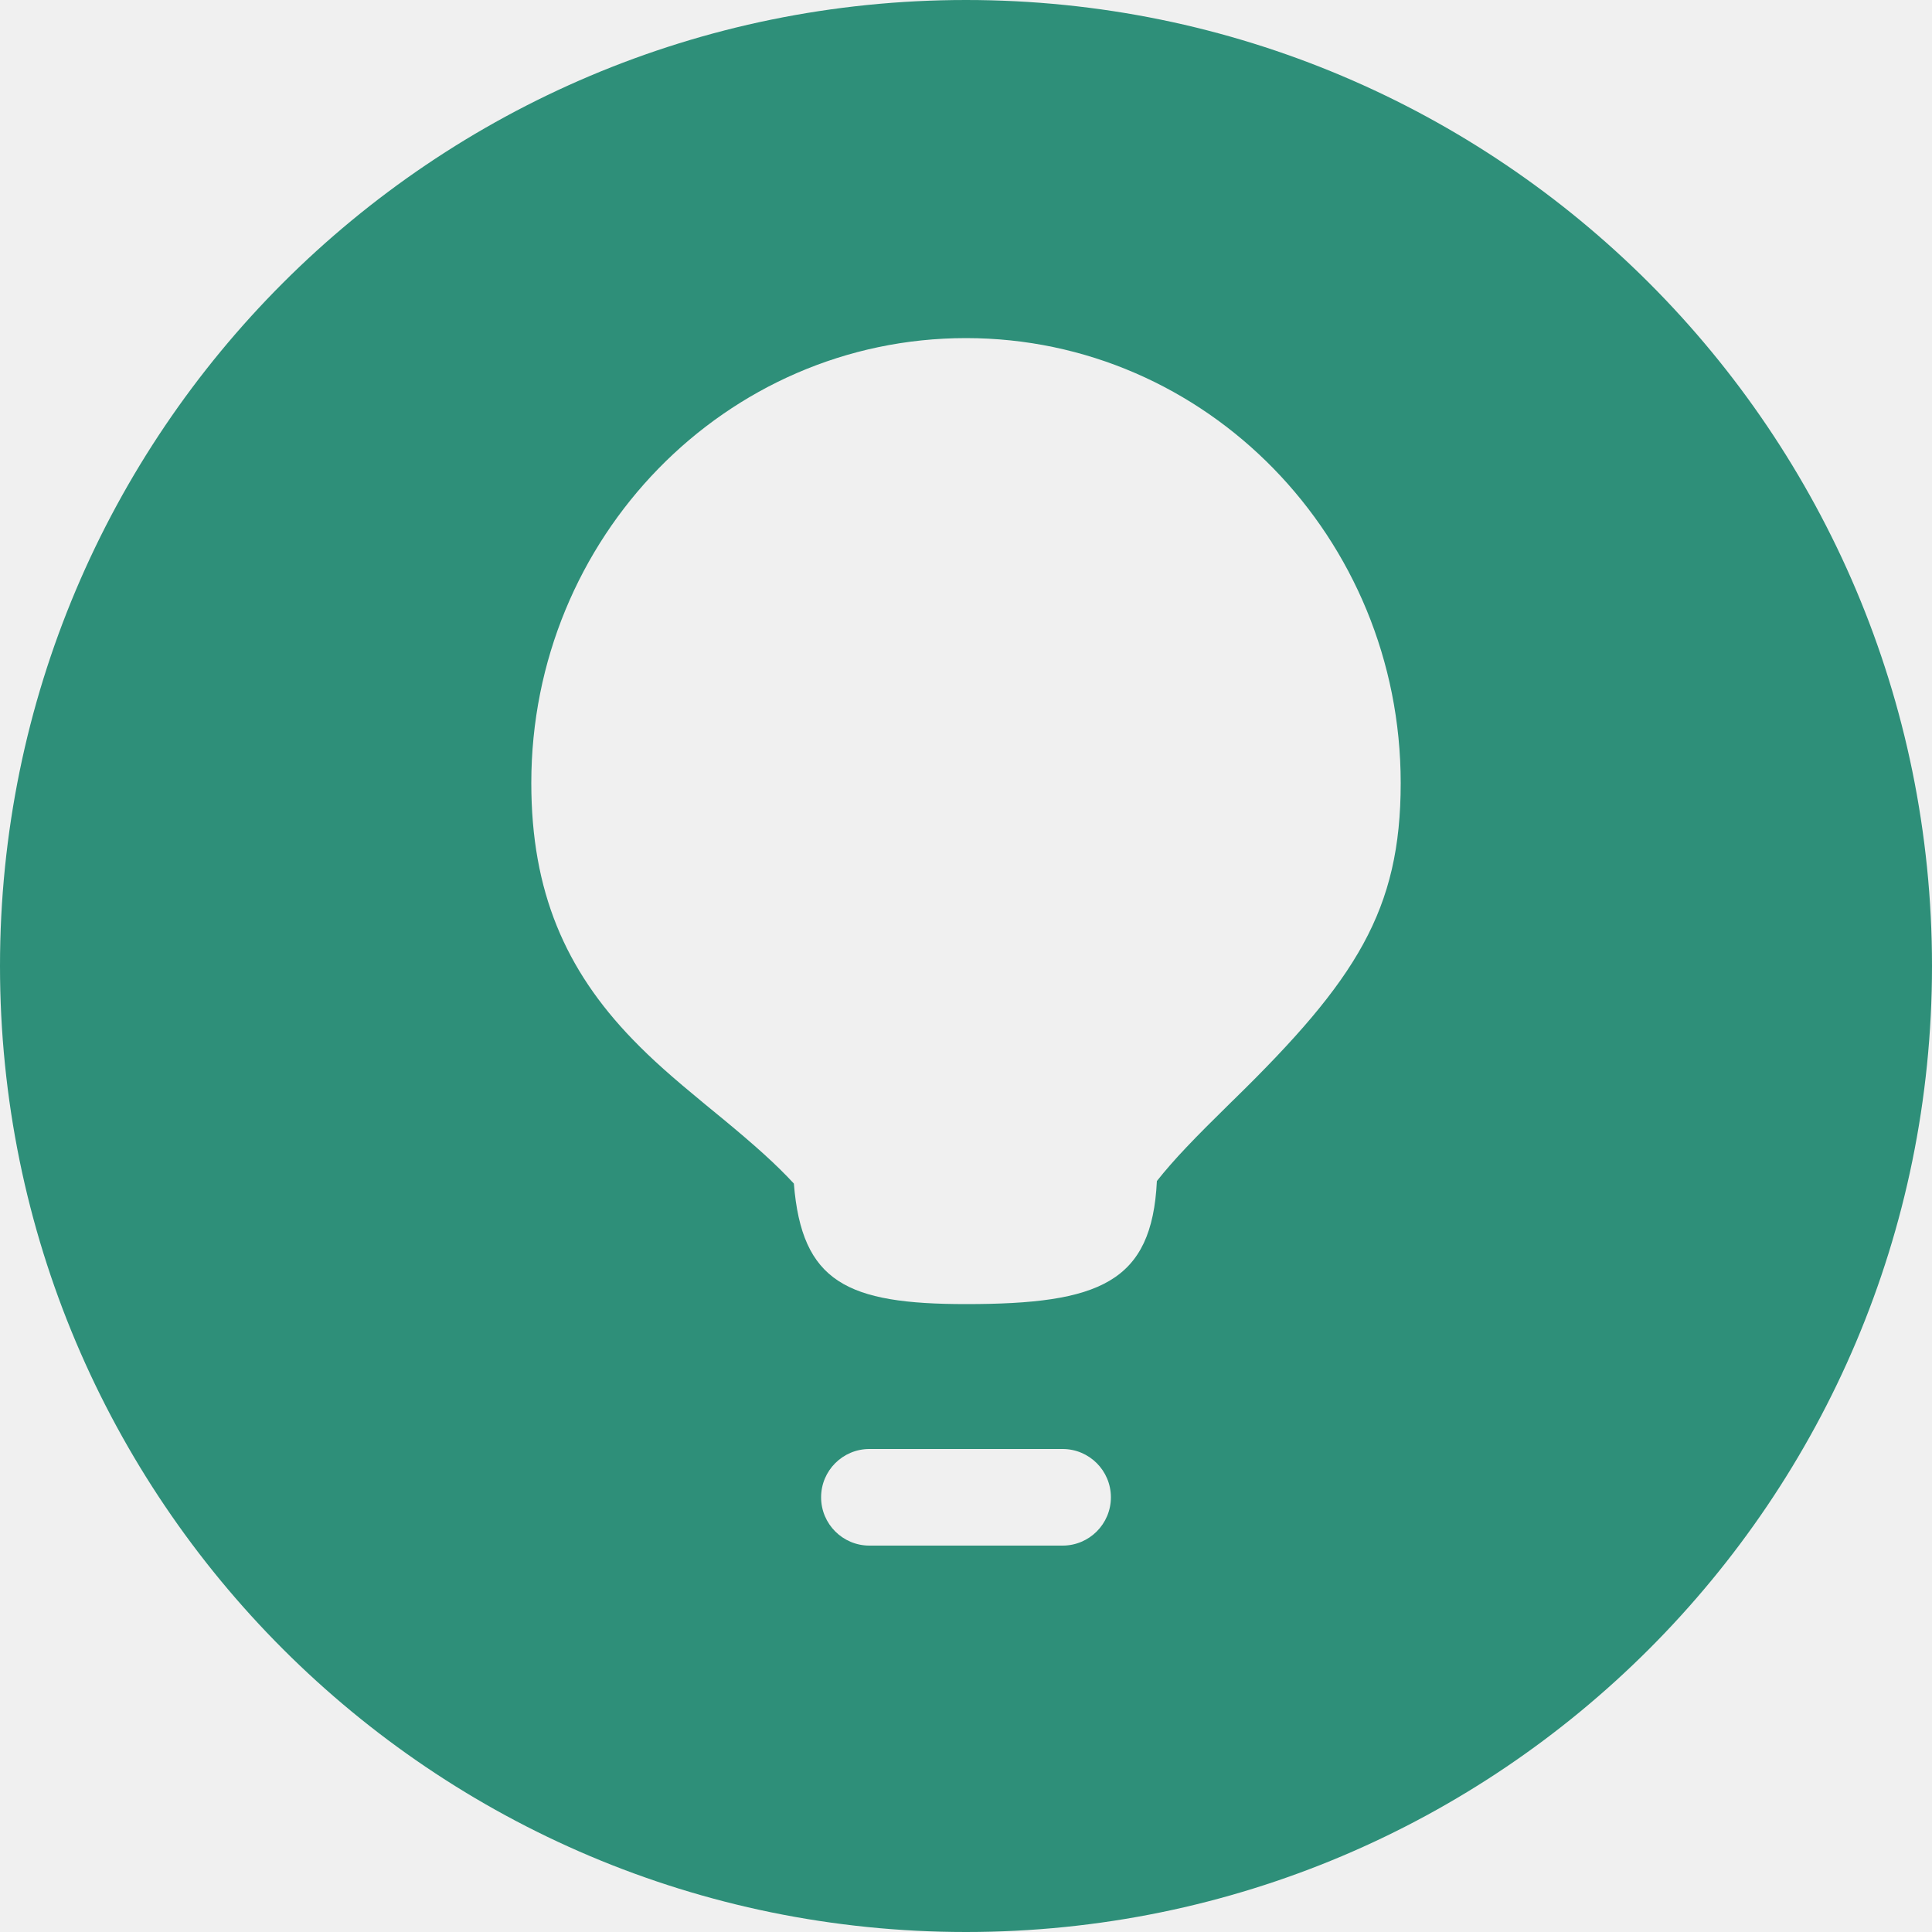
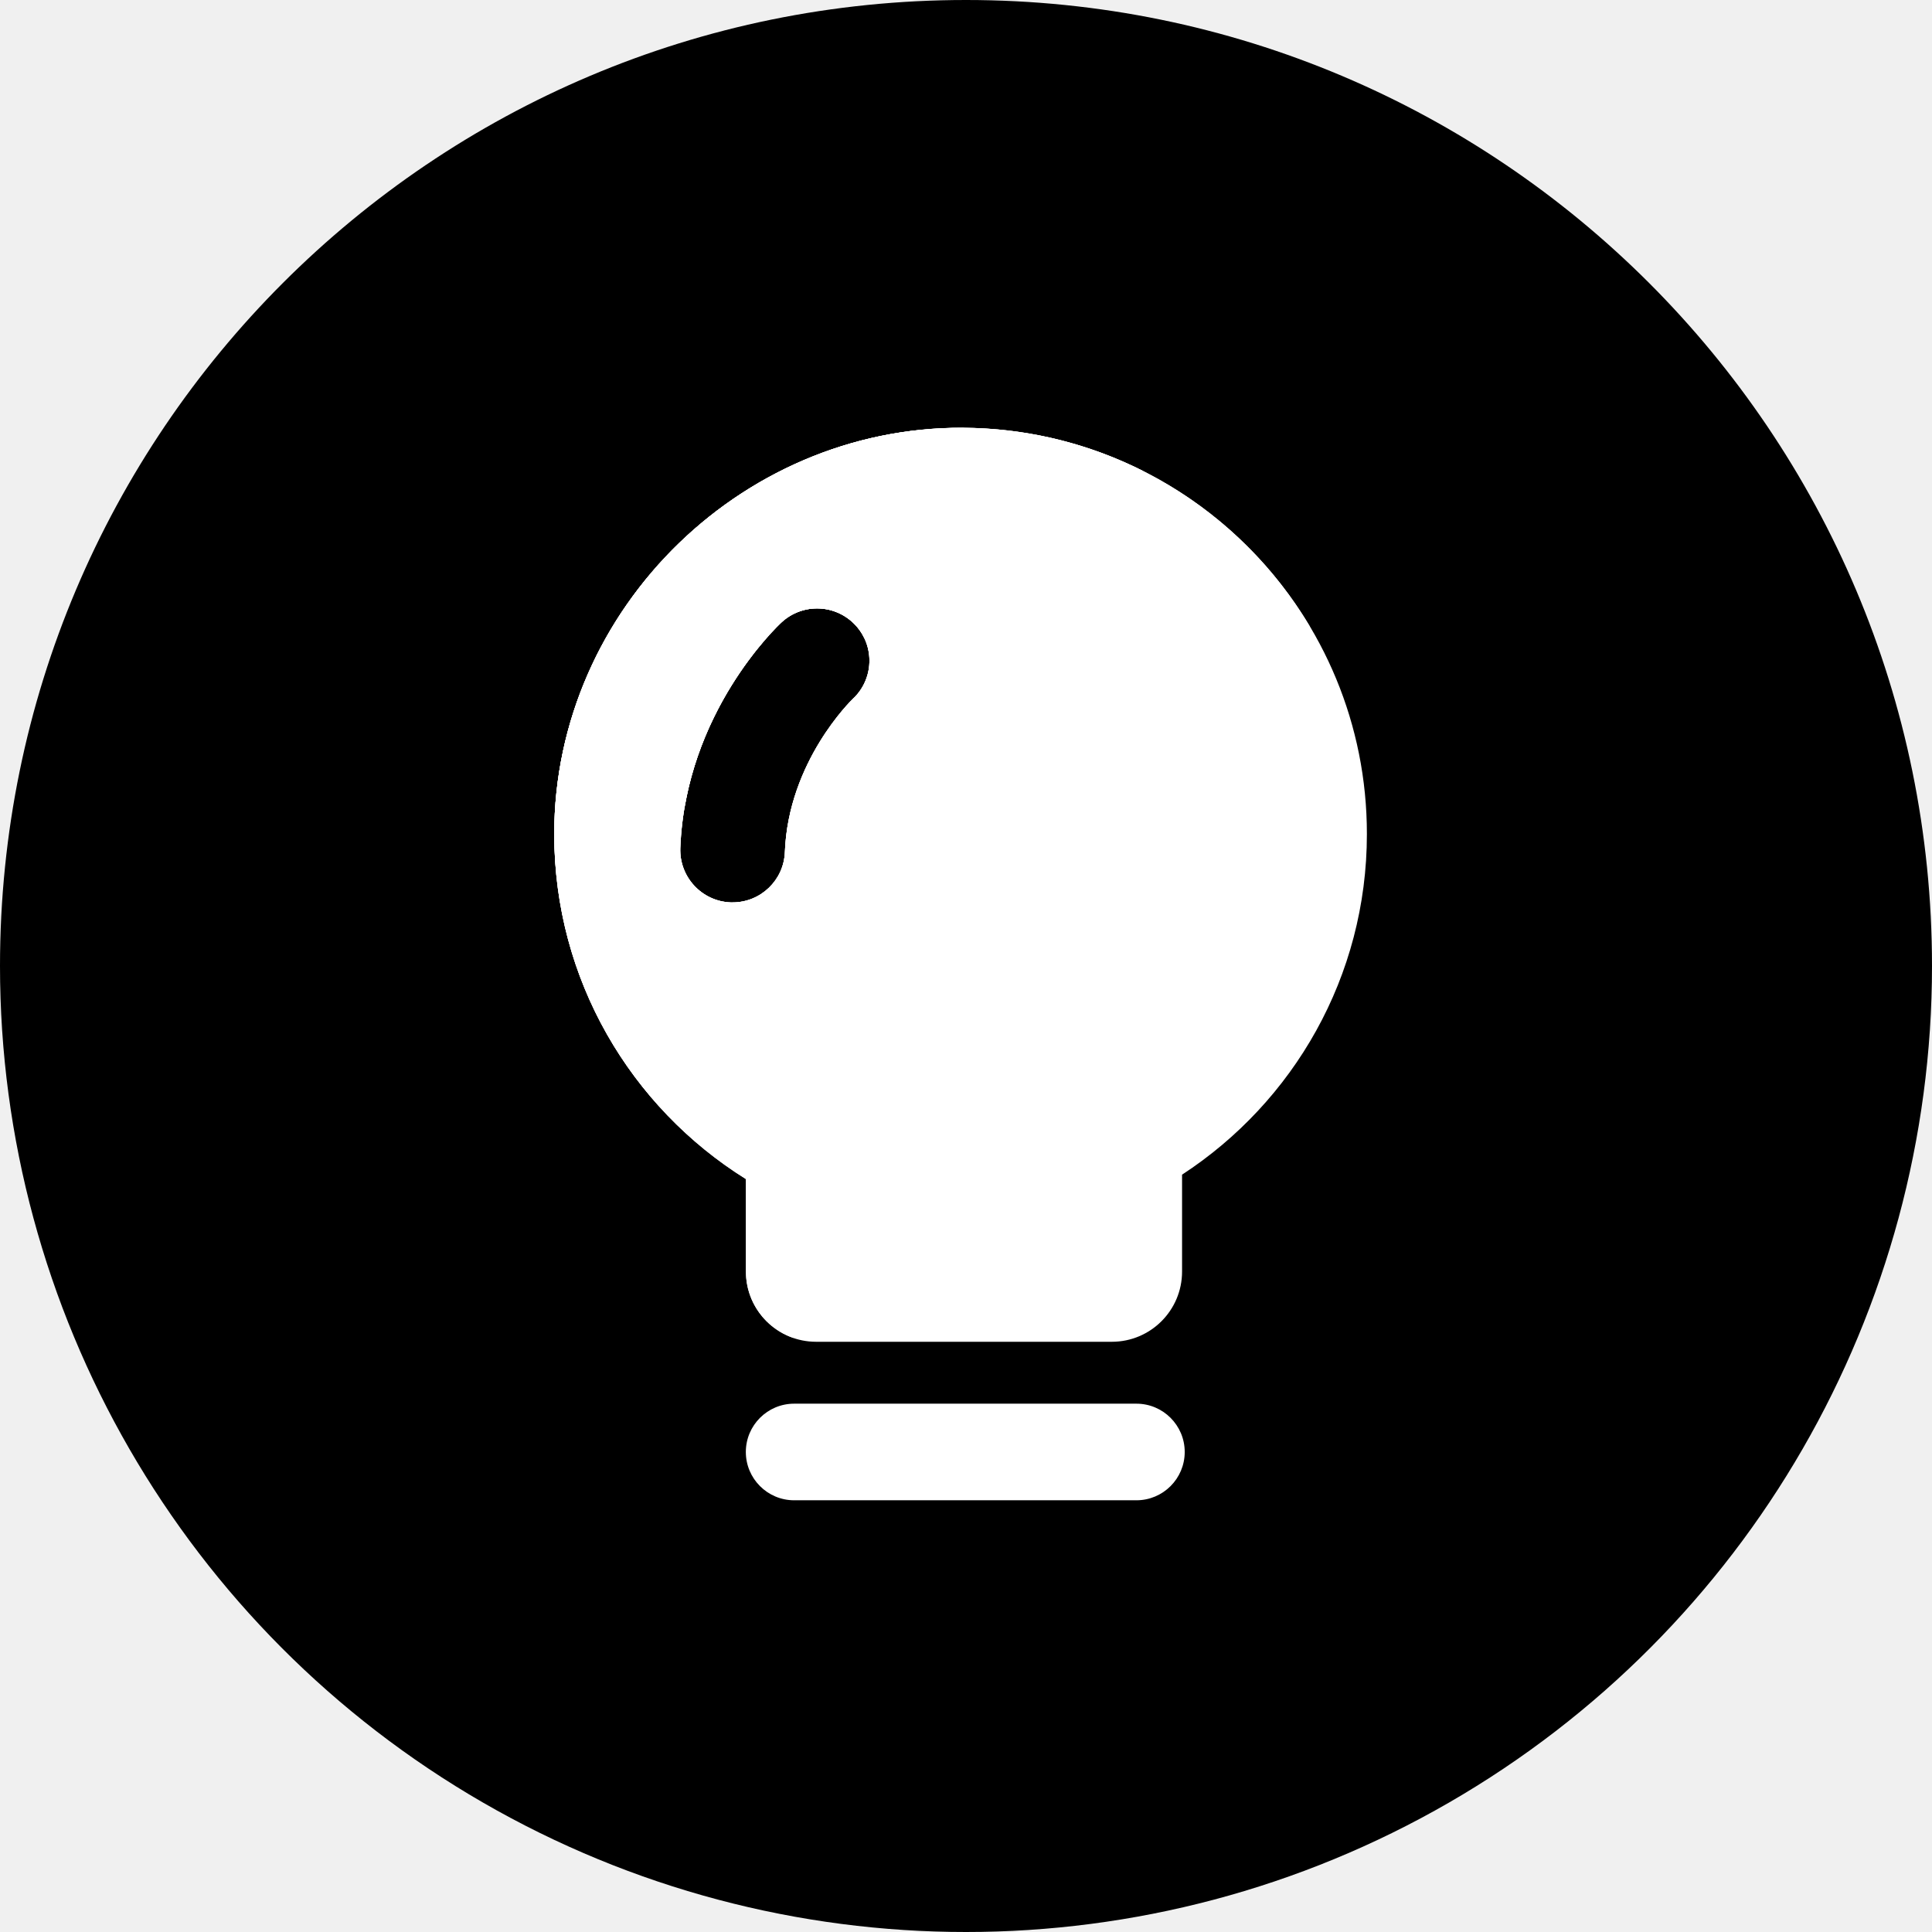
- <svg xmlns="http://www.w3.org/2000/svg" width="64" height="64" class="icon" viewBox="0 0 1024 1024">
-   <path fill="#2E8F79" d="M512 1024C229.222 1024 0 794.778 0 512S229.222 0 512 0s512 229.222 512 512-229.222 512-512 512zm51.2-256H460.8a25.6 25.6 0 1 0 0 51.2h102.4a25.6 25.6 0 1 0 0-51.2zM512 691.2c70.784 0 98.56-11.392 101.171-65.229 9.037-11.417 19.559-22.349 39.424-41.83l1.741-1.69c64.486-63.13 88.064-100.096 88.064-167.424C742.4 284.928 639.386 179.2 512 179.2S281.6 284.928 281.6 415.027c0 57.549 18.074 98.995 53.709 135.86 10.445 10.803 20.608 19.763 38.477 34.483l9.395 7.705c17.152 14.183 28.109 23.987 37.58 34.227C424.96 679.578 448.872 691.2 512 691.2z" />
+ <svg xmlns="http://www.w3.org/2000/svg" width="240px" height="240px" viewBox="0 0 240 240" version="1.1">
+   <g id="页面-1" stroke="none" stroke-width="1" fill="none" fill-rule="evenodd">
+     <g id="编组" fill-rule="nonzero">
+       <path d="M0,120 C0,162.872 22.872,202.487 60,223.923 C97.128,245.359 142.872,245.359 180,223.923 C217.128,202.487 240,162.872 240,120 C240,53.726 186.274,0 120,0 C53.726,0 0,53.726 0,120 Z" id="路径" fill="currentColor" />
+       <path d="M141.17,186.37 L98.65,186.37 C95.34,186.37 92.65,183.68 92.65,180.37 C92.65,177.06 95.34,174.37 98.65,174.37 L141.17,174.37 C144.48,174.37 147.17,177.06 147.17,180.37 C147.17,183.68 144.48,186.37 141.17,186.37 L141.17,186.37 Z M120.99,53.17 C92.8,52.25 68.85,75.41 68.85,103.62 C68.85,121.71 78.37,137.56 92.66,146.47 L92.66,157.96 C92.66,162.78 96.57,166.68 101.38,166.68 L138.12,166.68 C142.94,166.68 146.84,162.77 146.84,157.96 L146.84,145.92 C160.66,136.91 169.8,121.33 169.8,103.61 C169.81,76.3 148.1,54.05 120.99,53.17 L120.99,53.17 Z M105.93,86.83 C105.77,86.99 97.93,94.57 97.5,105.85 C97.37,109.35 94.48,112.1 91.01,112.1 L90.76,112.1 C87.172,111.959 84.375,108.939 84.51,105.35 C85.16,88.49 96.6,77.75 97.09,77.3 C99.731,74.867 103.843,75.033 106.28,77.67 C108.708,80.298 108.552,84.395 105.93,86.83 L105.93,86.83 Z" id="形状" fill="#FFFFFF" />
+       <path d="M163.46,88.9 C163.46,85.1 163.17,81.37 162.65,77.71 C154.1,63.44 138.7,53.74 120.99,53.17 C92.8,52.25 68.85,75.41 68.85,103.62 C68.85,121.71 78.37,137.56 92.66,146.47 L92.66,157.96 C92.66,161.77 95.11,165.01 98.52,166.19 C135.41,159.78 163.46,127.62 163.46,88.9 L163.46,88.9 Z M105.93,86.83 C105.77,86.99 97.93,94.57 97.5,105.85 C97.37,109.35 94.48,112.1 91.01,112.1 L90.76,112.1 C87.172,111.959 84.375,108.939 84.51,105.35 C85.16,88.49 96.6,77.75 97.09,77.3 C99.731,74.867 103.843,75.033 106.28,77.67 C108.708,80.298 108.552,84.395 105.93,86.83 L105.93,86.83 Z" id="形状" fill="#FFFFFF" />
+       <path d="M68.85,103.62 C68.85,116.59 73.77,128.41 81.81,137.34 C116.32,129.09 141.99,98.06 141.99,61.02 C141.99,60.17 141.95,59.32 141.93,58.47 C135.422,55.199 128.28,53.387 121,53.16 C92.8,52.25 68.85,75.41 68.85,103.62 L68.85,103.62 Z M105.93,86.83 C105.77,86.99 97.93,94.57 97.5,105.85 C97.37,109.35 94.48,112.1 91.01,112.1 L90.76,112.1 C87.172,111.959 84.375,108.939 84.51,105.35 C85.16,88.49 96.6,77.75 97.09,77.3 C99.731,74.867 103.843,75.033 106.28,77.67 C108.708,80.298 108.552,84.395 105.93,86.83 L105.93,86.83 Z" id="形状" fill="#FFFFFF" />
+       <path d="M97.09,77.3 C98.602,75.906 100.684,75.309 102.704,75.689 C104.725,76.07 106.448,77.382 107.35,79.23 C112.96,71.48 117.21,62.67 119.7,53.15 C92.07,52.99 68.85,75.85 68.85,103.62 C68.85,104.95 68.92,106.26 69.02,107.56 C74.655,105.647 80.053,103.097 85.11,99.96 C87.58,86.23 96.66,77.7 97.09,77.3 L97.09,77.3 Z" id="路径" fill="#FFFFFF" />
+     </g>
+   </g>
</svg>
